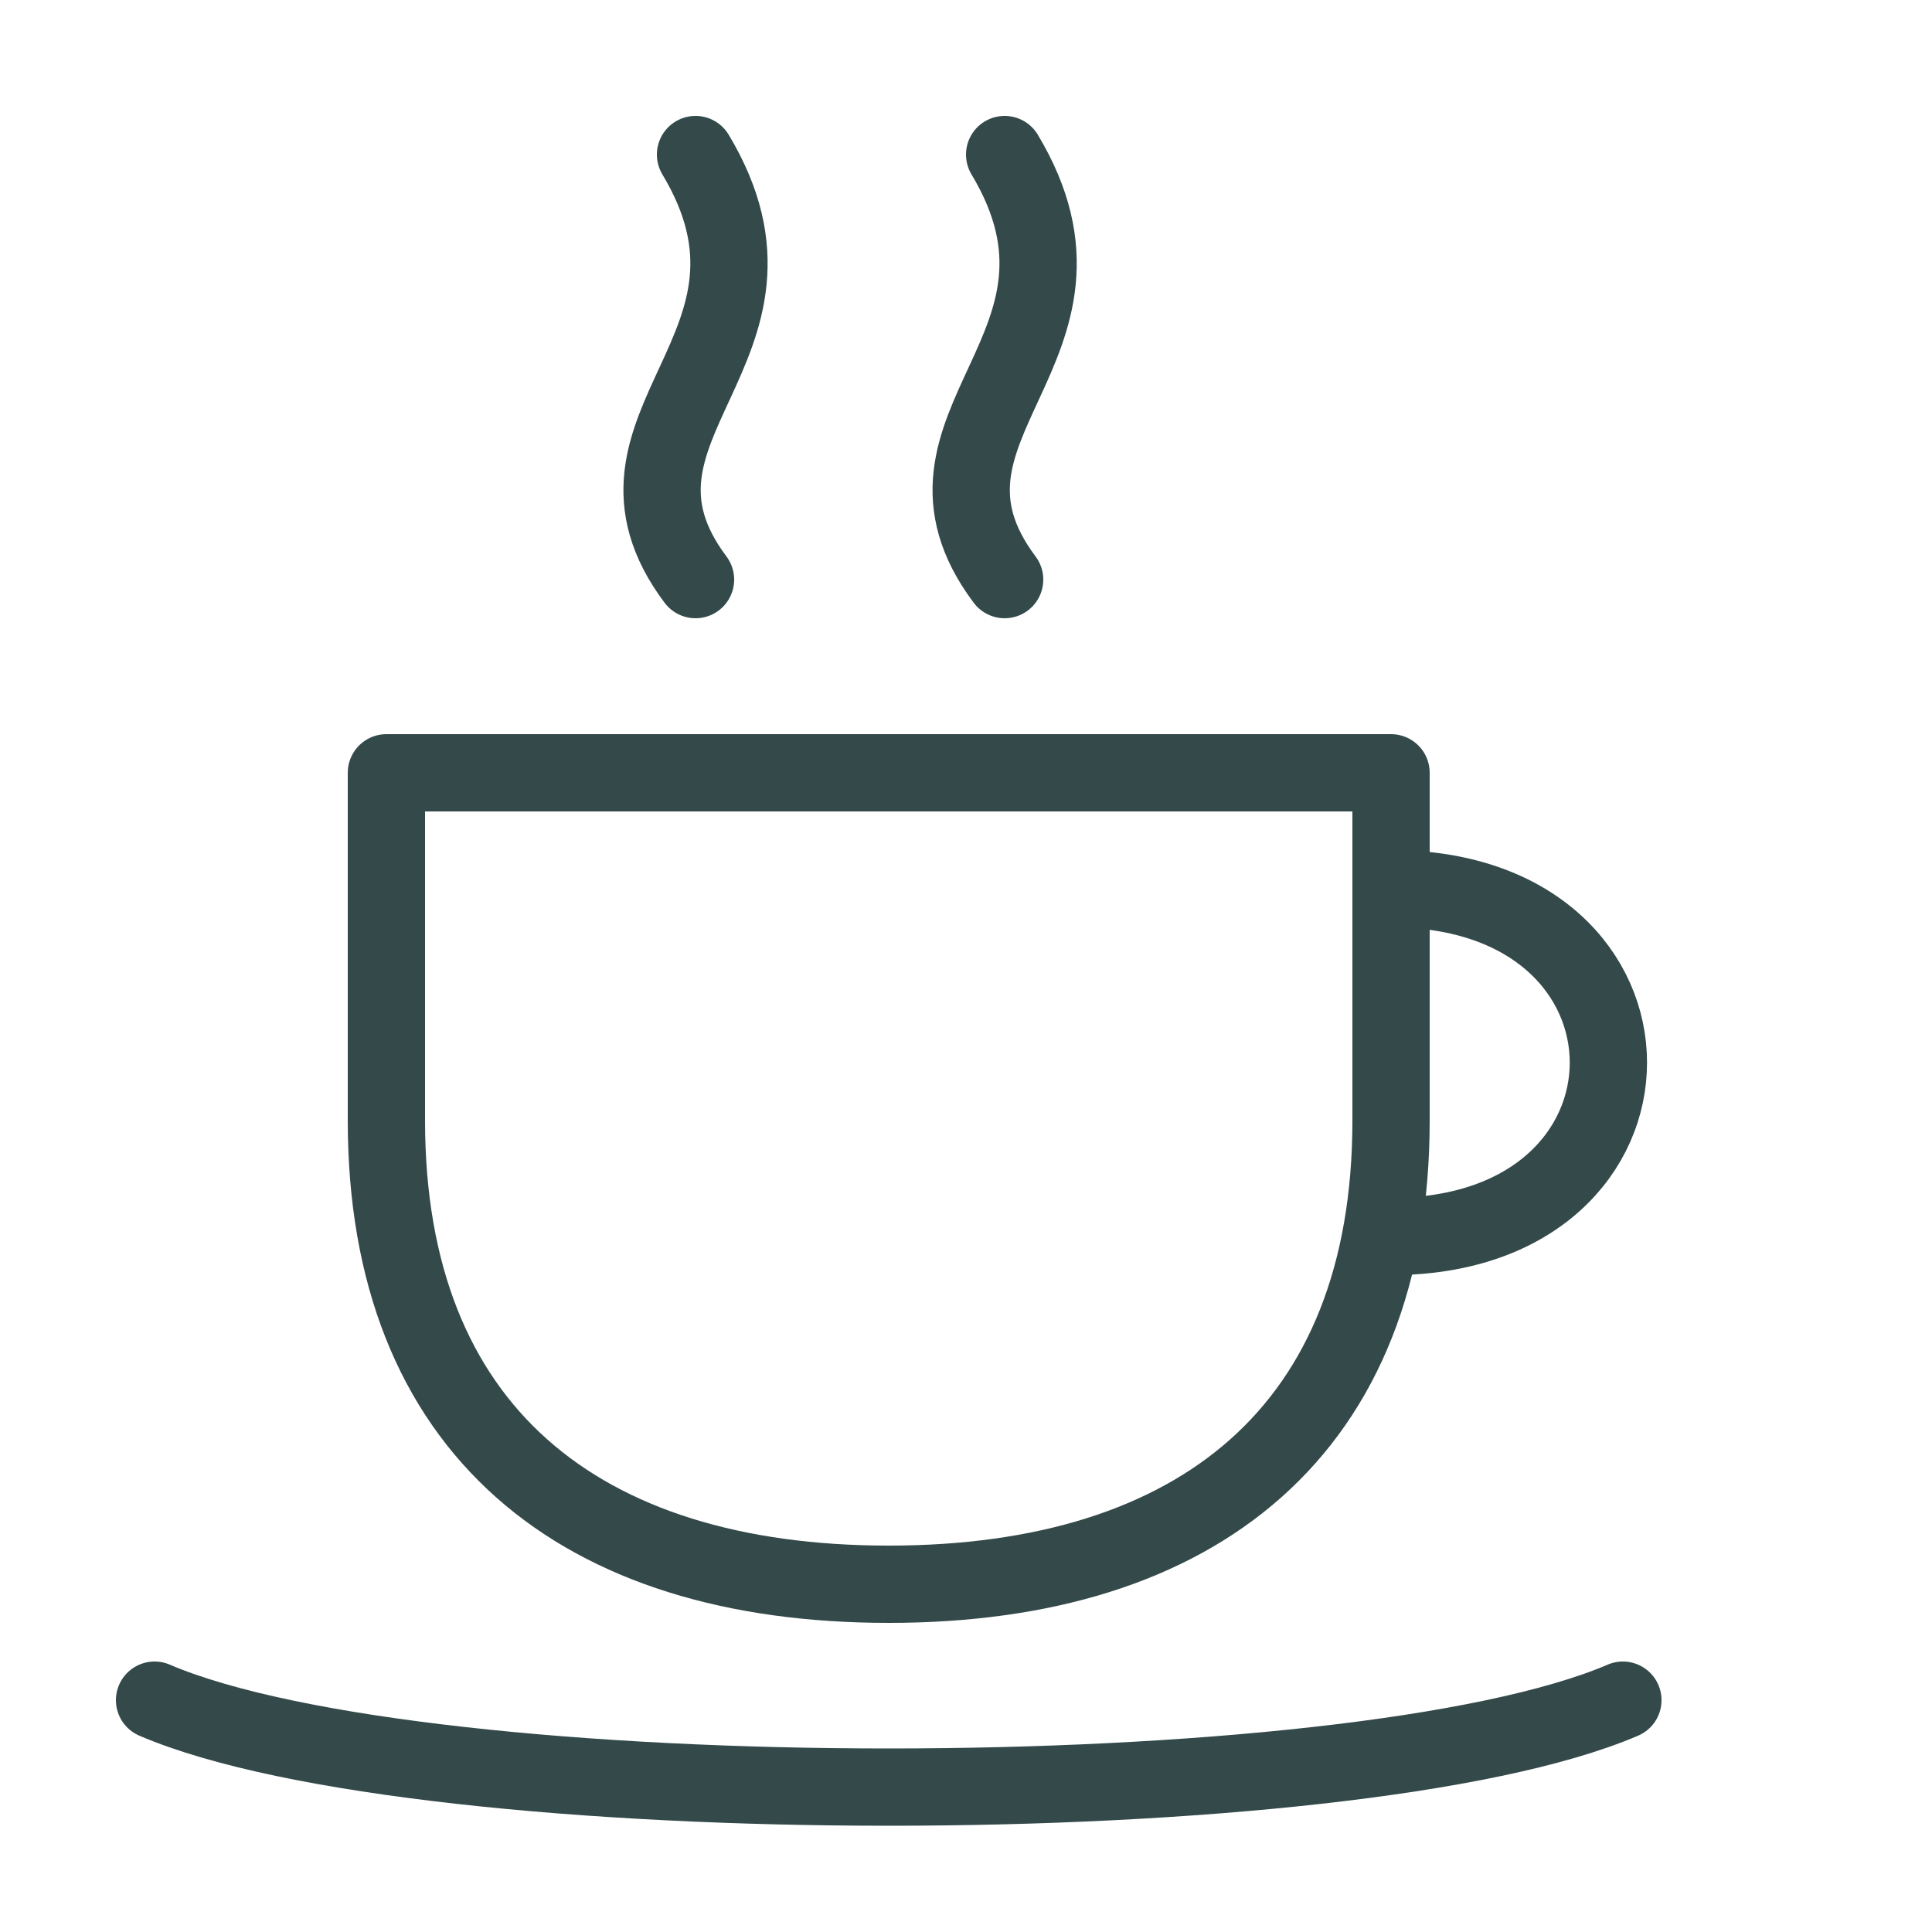
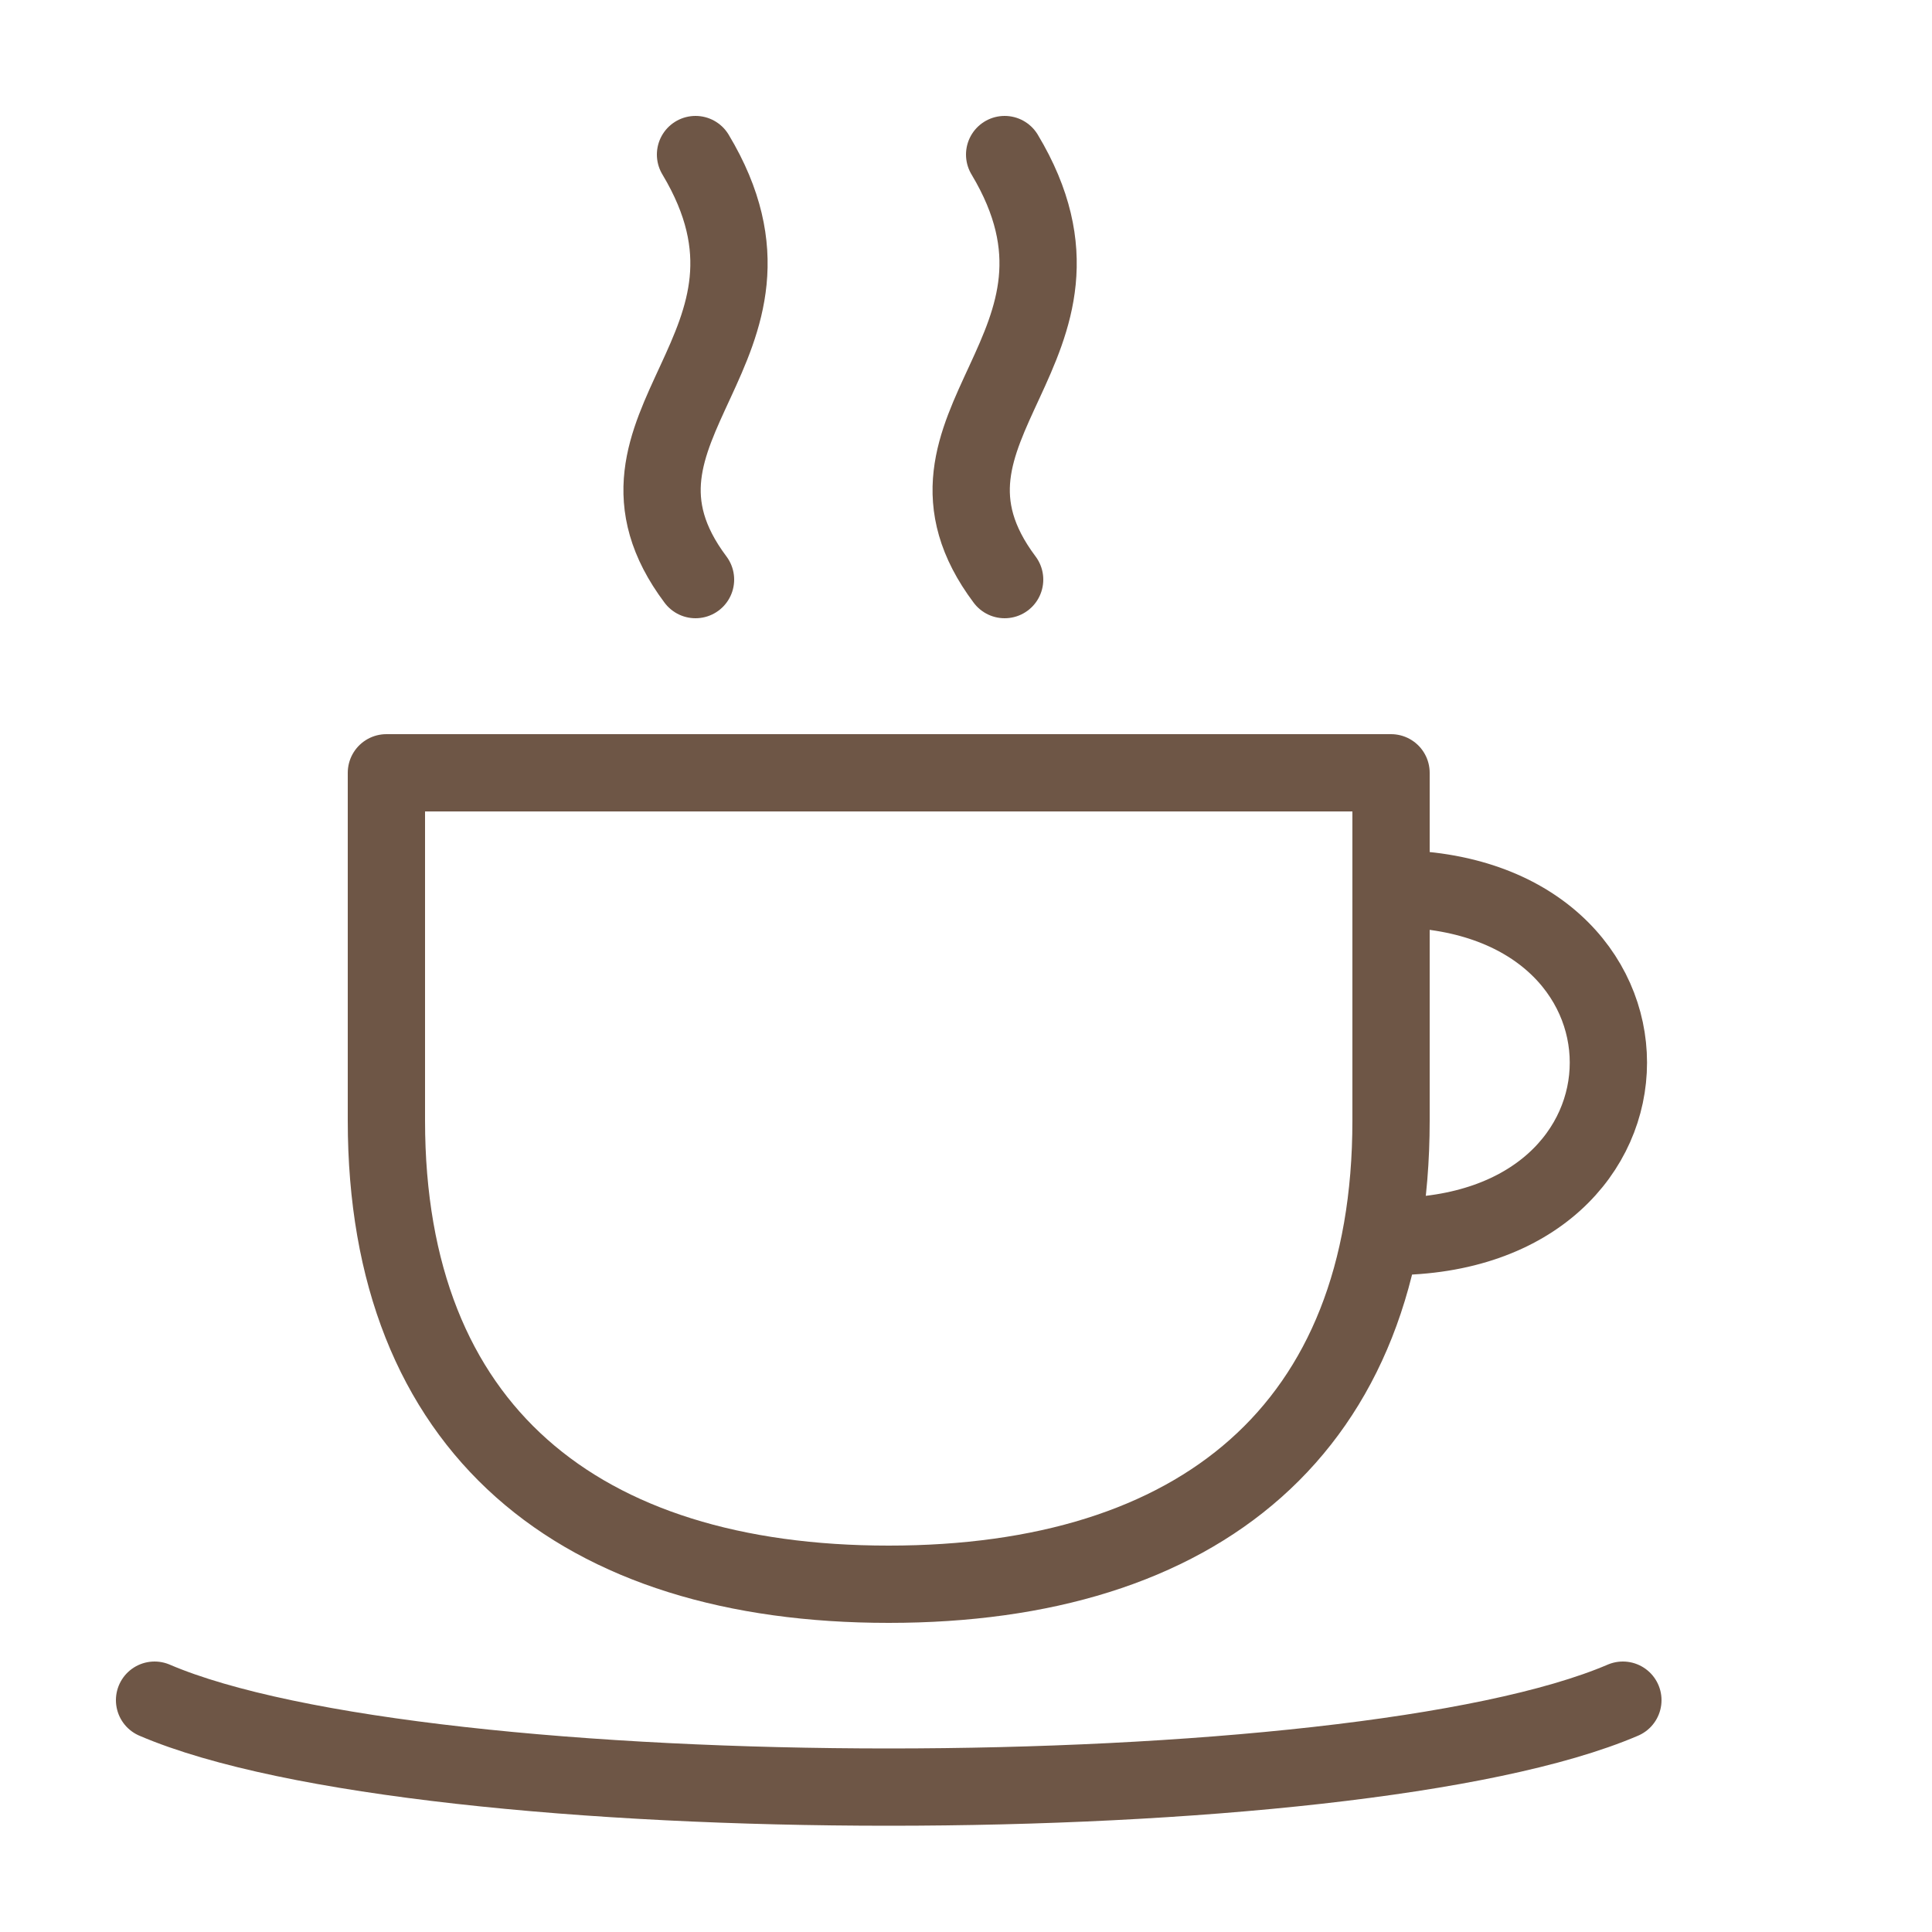
<svg xmlns="http://www.w3.org/2000/svg" viewBox="0 0 100 100">
-   <g fill="none" stroke="#34494A" stroke-width="4" stroke-linecap="round" stroke-linejoin="round">
+   <g fill="none" stroke="#6E5646" stroke-width="4" stroke-linecap="round" stroke-linejoin="round">
    <path d="M20 40H72V58C72 74 62 82 46 82C30 82 20 74 20 58Z" />
    <path d="M72 46C87 46 87 64 72 64" />
    <path d="M8 88C22 94 70 94 84 88" />
    <path d="M36 30C30 22 42 18 36 8" />
    <path d="M52 30C46 22 58 18 52 8" />
  </g>
</svg>
